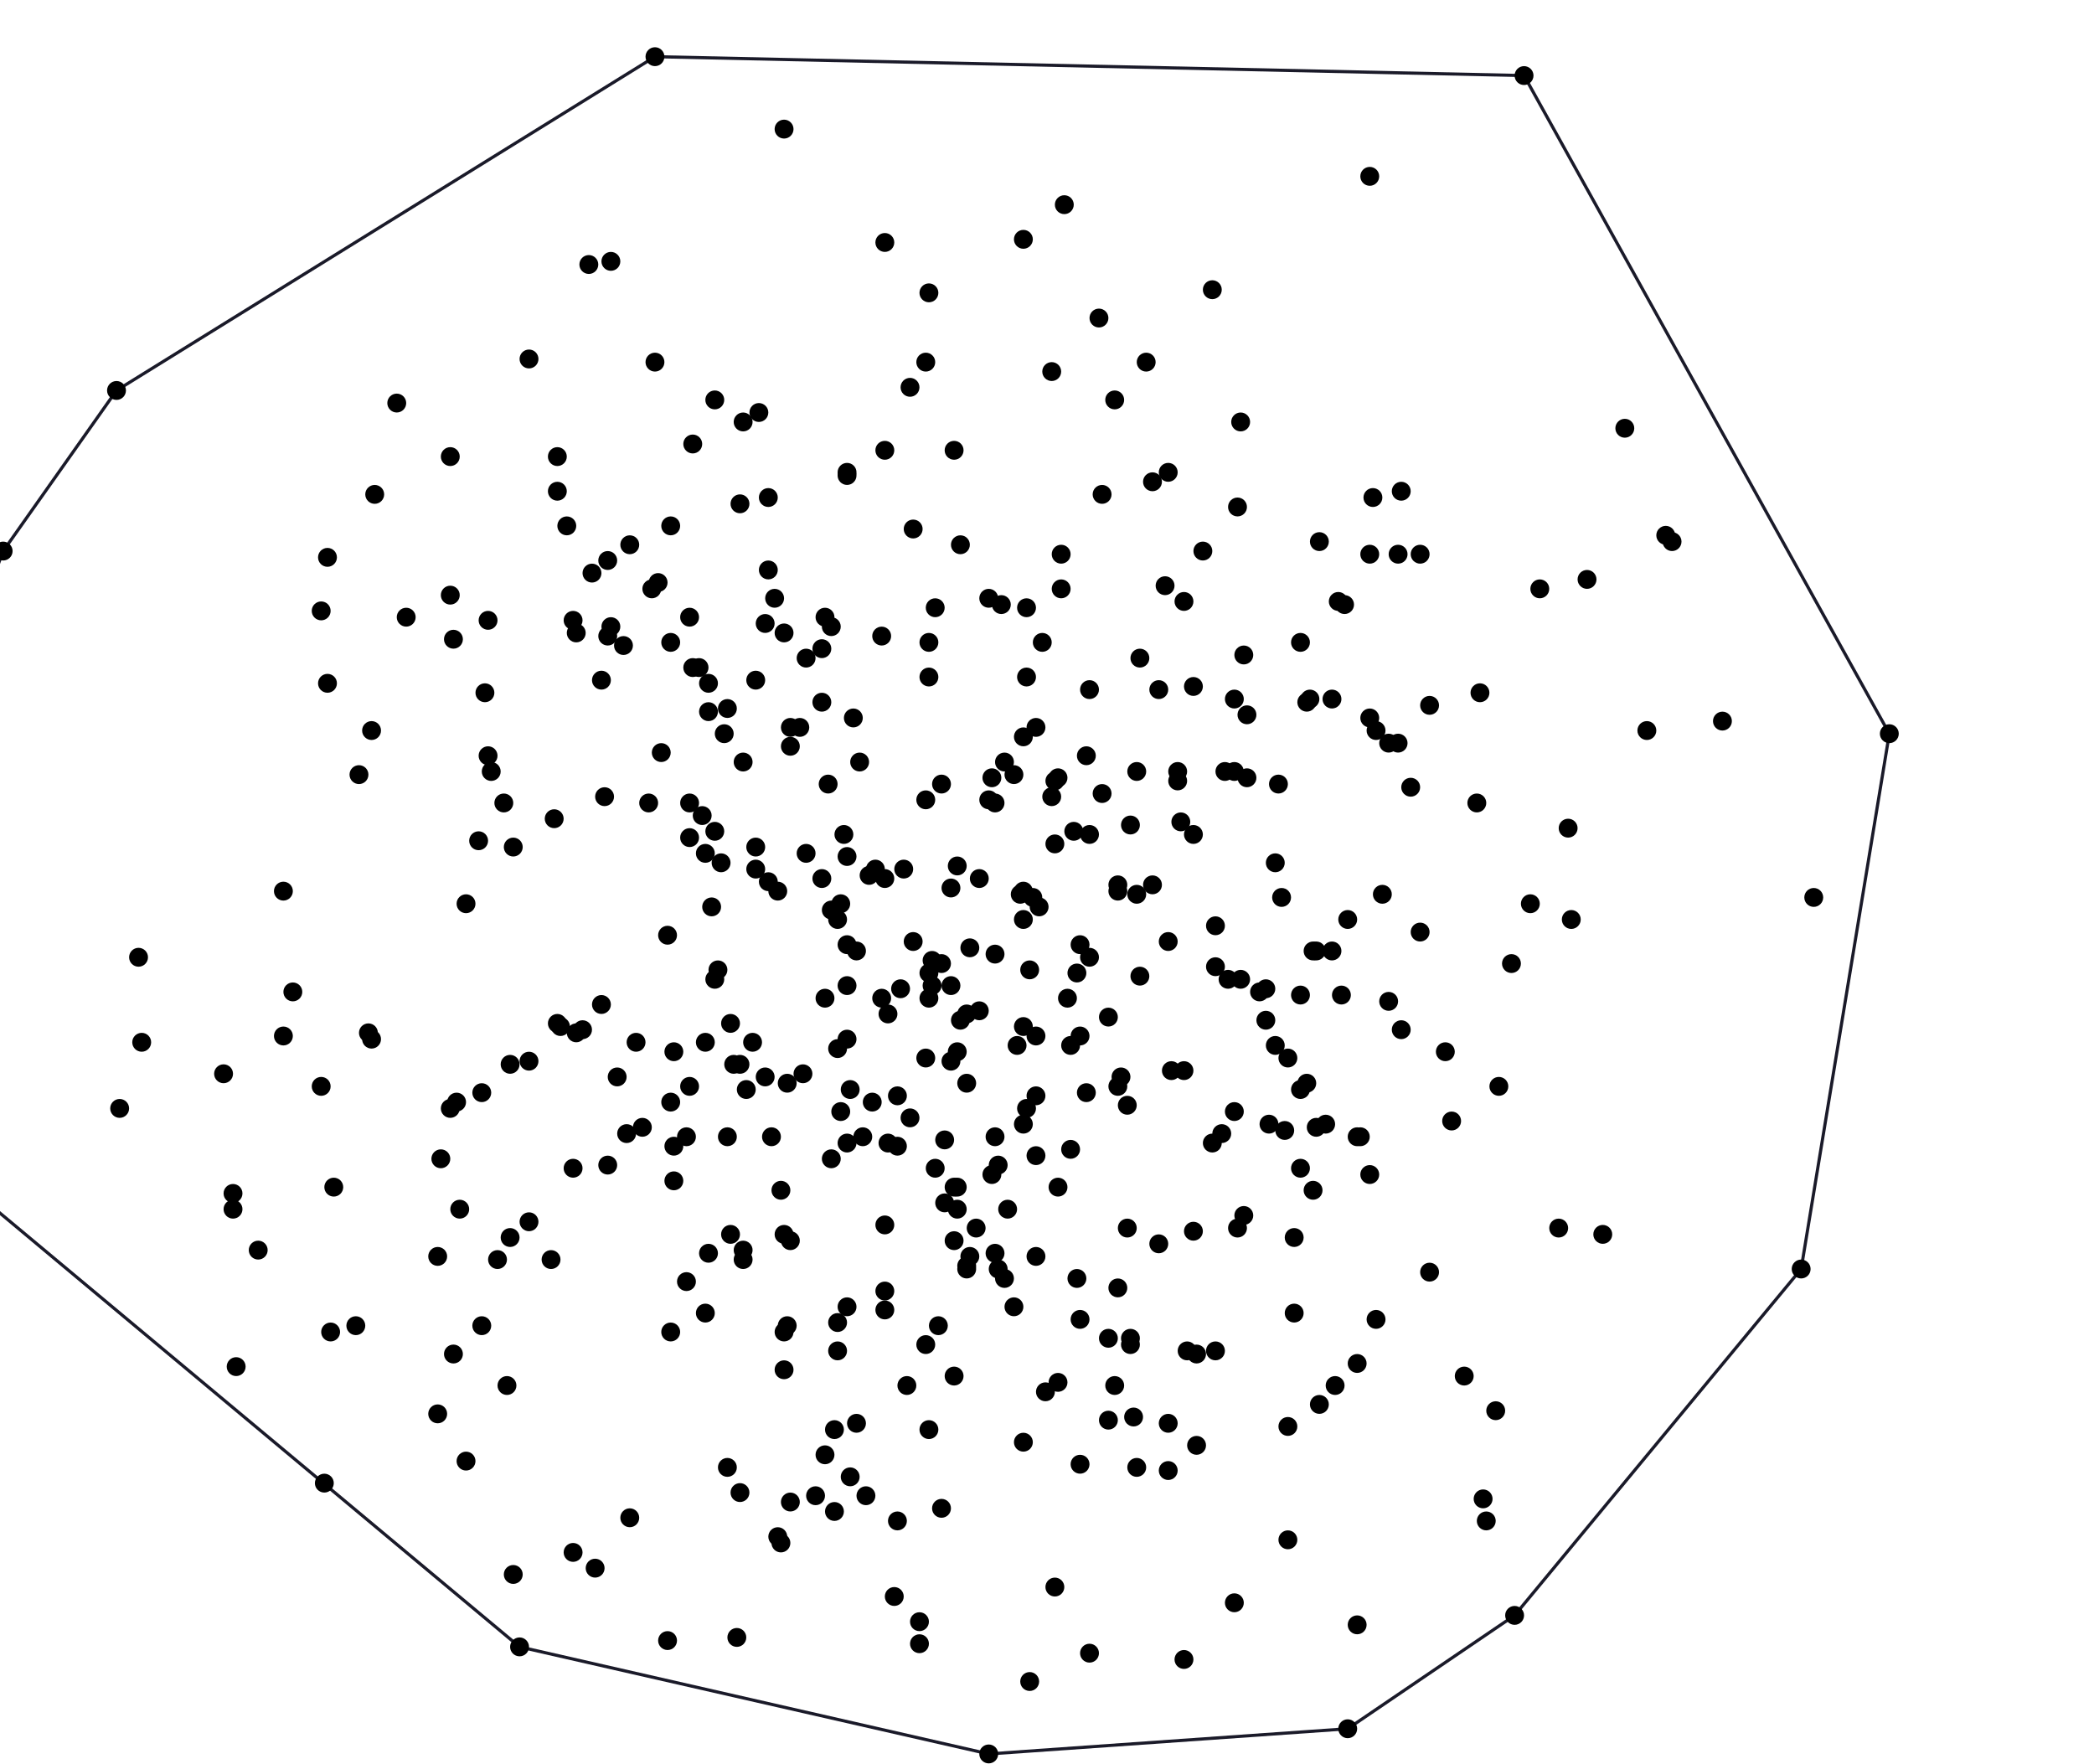
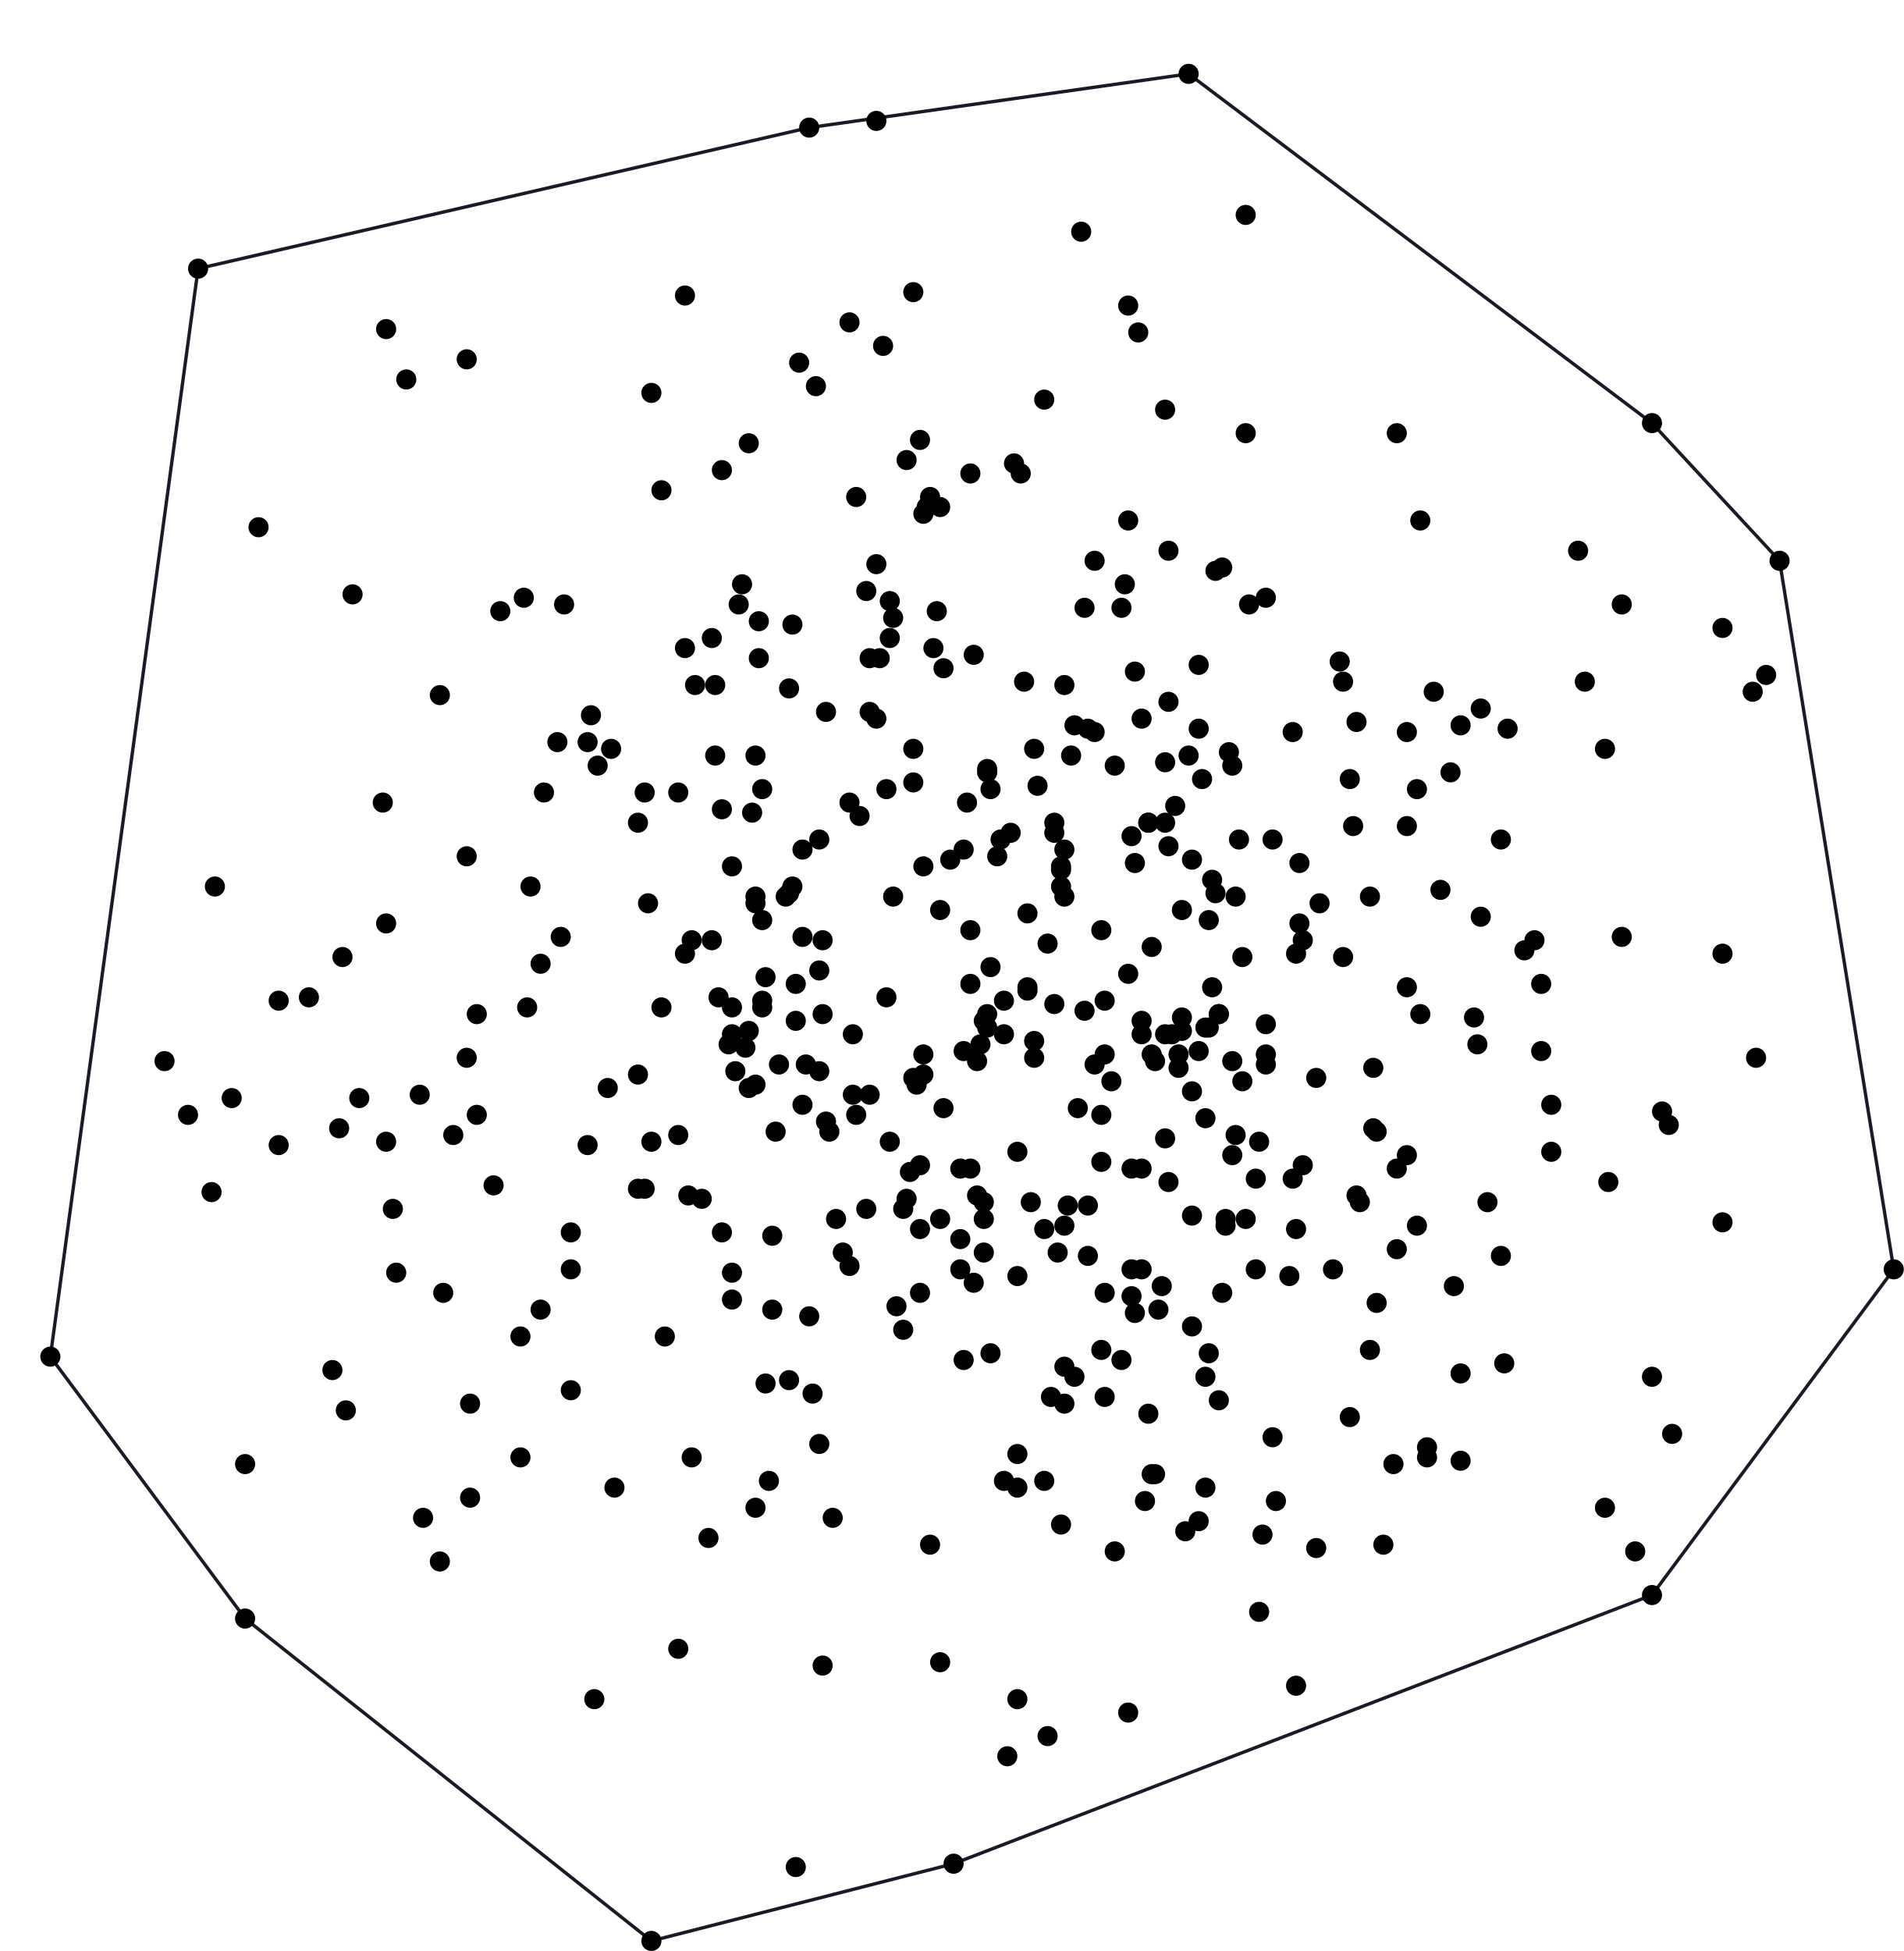
<svg xmlns="http://www.w3.org/2000/svg" baseProfile="tiny" height="100%" version="1.2" width="100%">
  <defs />
-   <line stroke="rgb(10%,10%,16%)" x1="208" x2="484" y1="18" y2="24" />
-   <line stroke="rgb(10%,10%,16%)" x1="484" x2="600" y1="24" y2="233" />
-   <line stroke="rgb(10%,10%,16%)" x1="600" x2="572" y1="233" y2="403" />
-   <line stroke="rgb(10%,10%,16%)" x1="572" x2="481" y1="403" y2="513" />
-   <line stroke="rgb(10%,10%,16%)" x1="481" x2="428" y1="513" y2="549" />
-   <line stroke="rgb(10%,10%,16%)" x1="428" x2="314" y1="549" y2="557" />
-   <line stroke="rgb(10%,10%,16%)" x1="314" x2="314" y1="557" y2="557" />
-   <line stroke="rgb(10%,10%,16%)" x1="314" x2="165" y1="557" y2="523" />
-   <line stroke="rgb(10%,10%,16%)" x1="165" x2="-59" y1="523" y2="336" />
-   <line stroke="rgb(10%,10%,16%)" x1="-59" x2="1" y1="336" y2="175" />
-   <line stroke="rgb(10%,10%,16%)" x1="1" x2="37" y1="175" y2="124" />
-   <line stroke="rgb(10%,10%,16%)" x1="37" x2="208" y1="124" y2="18" />
-   <circle cx="208" cy="18" r="3" />
-   <circle cx="484" cy="24" r="3" />
-   <circle cx="249" cy="41" r="3" />
-   <circle cx="435" cy="56" r="3" />
-   <circle cx="338" cy="65" r="3" />
-   <circle cx="325" cy="76" r="3" />
-   <circle cx="281" cy="77" r="3" />
-   <circle cx="194" cy="83" r="3" />
-   <circle cx="187" cy="84" r="3" />
-   <circle cx="385" cy="92" r="3" />
-   <circle cx="295" cy="93" r="3" />
-   <circle cx="349" cy="101" r="3" />
-   <circle cx="168" cy="114" r="3" />
-   <circle cx="294" cy="115" r="3" />
-   <circle cx="208" cy="115" r="3" />
-   <circle cx="364" cy="115" r="3" />
-   <circle cx="334" cy="118" r="3" />
-   <circle cx="289" cy="123" r="3" />
-   <circle cx="37" cy="124" r="3" />
-   <circle cx="227" cy="127" r="3" />
-   <circle cx="354" cy="127" r="3" />
-   <circle cx="126" cy="128" r="3" />
-   <circle cx="241" cy="131" r="3" />
-   <circle cx="236" cy="134" r="3" />
-   <circle cx="394" cy="134" r="3" />
-   <circle cx="516" cy="136" r="3" />
-   <circle cx="220" cy="141" r="3" />
-   <circle cx="303" cy="143" r="3" />
-   <circle cx="281" cy="143" r="3" />
-   <circle cx="143" cy="145" r="3" />
-   <circle cx="177" cy="145" r="3" />
-   <circle cx="371" cy="150" r="3" />
-   <circle cx="269" cy="150" r="3" />
-   <circle cx="269" cy="151" r="3" />
-   <circle cx="366" cy="153" r="3" />
-   <circle cx="445" cy="156" r="3" />
-   <circle cx="177" cy="156" r="3" />
-   <circle cx="350" cy="157" r="3" />
-   <circle cx="119" cy="157" r="3" />
-   <circle cx="244" cy="158" r="3" />
-   <circle cx="436" cy="158" r="3" />
-   <circle cx="235" cy="160" r="3" />
-   <circle cx="393" cy="161" r="3" />
-   <circle cx="180" cy="167" r="3" />
-   <circle cx="213" cy="167" r="3" />
-   <circle cx="290" cy="168" r="3" />
-   <circle cx="529" cy="170" r="3" />
-   <circle cx="531" cy="172" r="3" />
-   <circle cx="419" cy="172" r="3" />
-   <circle cx="200" cy="173" r="3" />
-   <circle cx="305" cy="173" r="3" />
-   <circle cx="1" cy="175" r="3" />
-   <circle cx="382" cy="175" r="3" />
-   <circle cx="451" cy="176" r="3" />
-   <circle cx="444" cy="176" r="3" />
-   <circle cx="337" cy="176" r="3" />
-   <circle cx="435" cy="176" r="3" />
-   <circle cx="104" cy="177" r="3" />
-   <circle cx="193" cy="178" r="3" />
-   <circle cx="244" cy="181" r="3" />
-   <circle cx="188" cy="182" r="3" />
-   <circle cx="504" cy="184" r="3" />
-   <circle cx="209" cy="185" r="3" />
-   <circle cx="370" cy="186" r="3" />
-   <circle cx="207" cy="187" r="3" />
-   <circle cx="337" cy="187" r="3" />
-   <circle cx="489" cy="187" r="3" />
-   <circle cx="143" cy="189" r="3" />
-   <circle cx="246" cy="190" r="3" />
-   <circle cx="314" cy="190" r="3" />
-   <circle cx="425" cy="191" r="3" />
-   <circle cx="376" cy="191" r="3" />
-   <circle cx="427" cy="192" r="3" />
-   <circle cx="318" cy="192" r="3" />
-   <circle cx="326" cy="193" r="3" />
-   <circle cx="297" cy="193" r="3" />
-   <circle cx="102" cy="194" r="3" />
+   <line stroke="rgb(10%,10%,16%)" x1="354" x2="492" y1="22" y2="126" />
+   <line stroke="rgb(10%,10%,16%)" x1="492" x2="530" y1="126" y2="167" />
+   <line stroke="rgb(10%,10%,16%)" x1="530" x2="564" y1="167" y2="378" />
+   <line stroke="rgb(10%,10%,16%)" x1="564" x2="492" y1="378" y2="475" />
+   <line stroke="rgb(10%,10%,16%)" x1="492" x2="284" y1="475" y2="555" />
+   <line stroke="rgb(10%,10%,16%)" x1="284" x2="194" y1="555" y2="578" />
+   <line stroke="rgb(10%,10%,16%)" x1="194" x2="194" y1="578" y2="578" />
+   <line stroke="rgb(10%,10%,16%)" x1="194" x2="73" y1="578" y2="482" />
+   <line stroke="rgb(10%,10%,16%)" x1="73" x2="15" y1="482" y2="404" />
+   <line stroke="rgb(10%,10%,16%)" x1="15" x2="59" y1="404" y2="80" />
+   <line stroke="rgb(10%,10%,16%)" x1="59" x2="241" y1="80" y2="38" />
+   <line stroke="rgb(10%,10%,16%)" x1="241" x2="354" y1="38" y2="22" />
+   <circle cx="354" cy="22" r="3" />
+   <circle cx="261" cy="36" r="3" />
+   <circle cx="241" cy="38" r="3" />
+   <circle cx="371" cy="64" r="3" />
+   <circle cx="322" cy="69" r="3" />
+   <circle cx="59" cy="80" r="3" />
+   <circle cx="272" cy="87" r="3" />
+   <circle cx="204" cy="88" r="3" />
+   <circle cx="336" cy="91" r="3" />
+   <circle cx="253" cy="96" r="3" />
+   <circle cx="115" cy="98" r="3" />
+   <circle cx="339" cy="99" r="3" />
+   <circle cx="263" cy="103" r="3" />
+   <circle cx="139" cy="107" r="3" />
+   <circle cx="238" cy="108" r="3" />
+   <circle cx="121" cy="113" r="3" />
+   <circle cx="243" cy="115" r="3" />
+   <circle cx="194" cy="117" r="3" />
+   <circle cx="311" cy="119" r="3" />
+   <circle cx="347" cy="122" r="3" />
+   <circle cx="492" cy="126" r="3" />
+   <circle cx="371" cy="129" r="3" />
+   <circle cx="416" cy="129" r="3" />
+   <circle cx="274" cy="131" r="3" />
+   <circle cx="223" cy="132" r="3" />
+   <circle cx="270" cy="137" r="3" />
+   <circle cx="302" cy="138" r="3" />
+   <circle cx="215" cy="140" r="3" />
+   <circle cx="289" cy="141" r="3" />
+   <circle cx="304" cy="141" r="3" />
+   <circle cx="197" cy="146" r="3" />
+   <circle cx="255" cy="148" r="3" />
+   <circle cx="277" cy="148" r="3" />
+   <circle cx="280" cy="151" r="3" />
+   <circle cx="276" cy="151" r="3" />
+   <circle cx="275" cy="153" r="3" />
+   <circle cx="336" cy="155" r="3" />
+   <circle cx="423" cy="155" r="3" />
+   <circle cx="77" cy="157" r="3" />
+   <circle cx="348" cy="164" r="3" />
+   <circle cx="470" cy="164" r="3" />
+   <circle cx="530" cy="167" r="3" />
+   <circle cx="326" cy="167" r="3" />
+   <circle cx="261" cy="168" r="3" />
+   <circle cx="364" cy="169" r="3" />
+   <circle cx="362" cy="170" r="3" />
+   <circle cx="335" cy="174" r="3" />
+   <circle cx="221" cy="174" r="3" />
+   <circle cx="258" cy="176" r="3" />
+   <circle cx="105" cy="177" r="3" />
+   <circle cx="377" cy="178" r="3" />
+   <circle cx="156" cy="178" r="3" />
+   <circle cx="265" cy="179" r="3" />
+   <circle cx="483" cy="180" r="3" />
+   <circle cx="220" cy="180" r="3" />
+   <circle cx="372" cy="180" r="3" />
+   <circle cx="168" cy="180" r="3" />
+   <circle cx="334" cy="181" r="3" />
+   <circle cx="323" cy="181" r="3" />
+   <circle cx="149" cy="182" r="3" />
+   <circle cx="279" cy="182" r="3" />
+   <circle cx="266" cy="184" r="3" />
+   <circle cx="226" cy="185" r="3" />
+   <circle cx="236" cy="186" r="3" />
+   <circle cx="513" cy="187" r="3" />
+   <circle cx="265" cy="190" r="3" />
+   <circle cx="212" cy="190" r="3" />
+   <circle cx="278" cy="193" r="3" />
+   <circle cx="204" cy="193" r="3" />
+   <circle cx="290" cy="195" r="3" />
+   <circle cx="259" cy="196" r="3" />
+   <circle cx="226" cy="196" r="3" />
  <circle cx="262" cy="196" r="3" />
-   <circle cx="129" cy="196" r="3" />
-   <circle cx="219" cy="196" r="3" />
-   <circle cx="155" cy="197" r="3" />
-   <circle cx="182" cy="197" r="3" />
-   <circle cx="243" cy="198" r="3" />
-   <circle cx="194" cy="199" r="3" />
-   <circle cx="264" cy="199" r="3" />
-   <circle cx="249" cy="201" r="3" />
-   <circle cx="183" cy="201" r="3" />
-   <circle cx="280" cy="202" r="3" />
-   <circle cx="193" cy="202" r="3" />
-   <circle cx="144" cy="203" r="3" />
-   <circle cx="295" cy="204" r="3" />
-   <circle cx="331" cy="204" r="3" />
+   <circle cx="399" cy="197" r="3" />
+   <circle cx="357" cy="198" r="3" />
+   <circle cx="281" cy="199" r="3" />
+   <circle cx="338" cy="200" r="3" />
+   <circle cx="526" cy="201" r="3" />
+   <circle cx="472" cy="203" r="3" />
+   <circle cx="305" cy="203" r="3" />
+   <circle cx="400" cy="203" r="3" />
+   <circle cx="317" cy="204" r="3" />
+   <circle cx="207" cy="204" r="3" />
  <circle cx="213" cy="204" r="3" />
-   <circle cx="413" cy="204" r="3" />
-   <circle cx="198" cy="205" r="3" />
-   <circle cx="261" cy="206" r="3" />
-   <circle cx="395" cy="208" r="3" />
-   <circle cx="256" cy="209" r="3" />
-   <circle cx="362" cy="209" r="3" />
-   <circle cx="220" cy="212" r="3" />
-   <circle cx="222" cy="212" r="3" />
-   <circle cx="326" cy="215" r="3" />
-   <circle cx="295" cy="215" r="3" />
-   <circle cx="240" cy="216" r="3" />
-   <circle cx="191" cy="216" r="3" />
-   <circle cx="104" cy="217" r="3" />
-   <circle cx="225" cy="217" r="3" />
-   <circle cx="379" cy="218" r="3" />
-   <circle cx="346" cy="219" r="3" />
-   <circle cx="368" cy="219" r="3" />
-   <circle cx="470" cy="220" r="3" />
-   <circle cx="154" cy="220" r="3" />
-   <circle cx="416" cy="222" r="3" />
-   <circle cx="423" cy="222" r="3" />
-   <circle cx="392" cy="222" r="3" />
-   <circle cx="415" cy="223" r="3" />
-   <circle cx="261" cy="223" r="3" />
-   <circle cx="454" cy="224" r="3" />
-   <circle cx="231" cy="225" r="3" />
-   <circle cx="225" cy="226" r="3" />
-   <circle cx="396" cy="227" r="3" />
-   <circle cx="435" cy="228" r="3" />
-   <circle cx="271" cy="228" r="3" />
-   <circle cx="547" cy="229" r="3" />
-   <circle cx="251" cy="231" r="3" />
-   <circle cx="254" cy="231" r="3" />
-   <circle cx="329" cy="231" r="3" />
-   <circle cx="523" cy="232" r="3" />
-   <circle cx="437" cy="232" r="3" />
-   <circle cx="118" cy="232" r="3" />
-   <circle cx="600" cy="233" r="3" />
-   <circle cx="230" cy="233" r="3" />
-   <circle cx="325" cy="234" r="3" />
-   <circle cx="441" cy="236" r="3" />
-   <circle cx="444" cy="236" r="3" />
-   <circle cx="251" cy="237" r="3" />
-   <circle cx="210" cy="239" r="3" />
-   <circle cx="155" cy="240" r="3" />
-   <circle cx="345" cy="240" r="3" />
-   <circle cx="236" cy="242" r="3" />
-   <circle cx="273" cy="242" r="3" />
-   <circle cx="319" cy="242" r="3" />
-   <circle cx="389" cy="245" r="3" />
-   <circle cx="374" cy="245" r="3" />
-   <circle cx="361" cy="245" r="3" />
-   <circle cx="392" cy="245" r="3" />
-   <circle cx="156" cy="245" r="3" />
-   <circle cx="322" cy="246" r="3" />
-   <circle cx="114" cy="246" r="3" />
-   <circle cx="396" cy="247" r="3" />
-   <circle cx="336" cy="247" r="3" />
-   <circle cx="315" cy="247" r="3" />
-   <circle cx="335" cy="248" r="3" />
-   <circle cx="374" cy="248" r="3" />
-   <circle cx="406" cy="249" r="3" />
-   <circle cx="263" cy="249" r="3" />
-   <circle cx="299" cy="249" r="3" />
-   <circle cx="448" cy="250" r="3" />
-   <circle cx="350" cy="252" r="3" />
-   <circle cx="334" cy="253" r="3" />
-   <circle cx="192" cy="253" r="3" />
-   <circle cx="314" cy="254" r="3" />
-   <circle cx="294" cy="254" r="3" />
-   <circle cx="469" cy="255" r="3" />
-   <circle cx="160" cy="255" r="3" />
-   <circle cx="219" cy="255" r="3" />
-   <circle cx="206" cy="255" r="3" />
-   <circle cx="316" cy="255" r="3" />
-   <circle cx="223" cy="259" r="3" />
-   <circle cx="176" cy="260" r="3" />
-   <circle cx="375" cy="261" r="3" />
-   <circle cx="359" cy="262" r="3" />
-   <circle cx="498" cy="263" r="3" />
-   <circle cx="227" cy="264" r="3" />
-   <circle cx="341" cy="264" r="3" />
-   <circle cx="268" cy="265" r="3" />
-   <circle cx="379" cy="265" r="3" />
-   <circle cx="346" cy="265" r="3" />
-   <circle cx="219" cy="266" r="3" />
-   <circle cx="152" cy="267" r="3" />
-   <circle cx="335" cy="268" r="3" />
-   <circle cx="240" cy="269" r="3" />
-   <circle cx="163" cy="269" r="3" />
-   <circle cx="224" cy="271" r="3" />
-   <circle cx="256" cy="271" r="3" />
-   <circle cx="269" cy="272" r="3" />
-   <circle cx="229" cy="274" r="3" />
-   <circle cx="405" cy="274" r="3" />
-   <circle cx="304" cy="275" r="3" />
-   <circle cx="278" cy="276" r="3" />
-   <circle cx="287" cy="276" r="3" />
-   <circle cx="240" cy="276" r="3" />
-   <circle cx="276" cy="278" r="3" />
-   <circle cx="261" cy="279" r="3" />
-   <circle cx="311" cy="279" r="3" />
-   <circle cx="281" cy="279" r="3" />
-   <circle cx="244" cy="280" r="3" />
-   <circle cx="366" cy="281" r="3" />
-   <circle cx="355" cy="281" r="3" />
-   <circle cx="302" cy="282" r="3" />
-   <circle cx="325" cy="283" r="3" />
-   <circle cx="247" cy="283" r="3" />
-   <circle cx="90" cy="283" r="3" />
-   <circle cx="355" cy="283" r="3" />
-   <circle cx="439" cy="284" r="3" />
-   <circle cx="324" cy="284" r="3" />
-   <circle cx="361" cy="284" r="3" />
-   <circle cx="407" cy="285" r="3" />
-   <circle cx="576" cy="285" r="3" />
-   <circle cx="328" cy="285" r="3" />
-   <circle cx="486" cy="287" r="3" />
-   <circle cx="148" cy="287" r="3" />
-   <circle cx="267" cy="287" r="3" />
-   <circle cx="330" cy="288" r="3" />
-   <circle cx="226" cy="288" r="3" />
-   <circle cx="264" cy="289" r="3" />
-   <circle cx="266" cy="292" r="3" />
-   <circle cx="325" cy="292" r="3" />
-   <circle cx="499" cy="292" r="3" />
-   <circle cx="428" cy="292" r="3" />
-   <circle cx="386" cy="294" r="3" />
-   <circle cx="451" cy="296" r="3" />
-   <circle cx="212" cy="297" r="3" />
-   <circle cx="290" cy="299" r="3" />
-   <circle cx="371" cy="299" r="3" />
-   <circle cx="269" cy="300" r="3" />
-   <circle cx="343" cy="300" r="3" />
-   <circle cx="308" cy="301" r="3" />
-   <circle cx="418" cy="302" r="3" />
+   <circle cx="235" cy="205" r="3" />
+   <circle cx="427" cy="206" r="3" />
+   <circle cx="522" cy="206" r="3" />
+   <circle cx="131" cy="207" r="3" />
+   <circle cx="348" cy="209" r="3" />
+   <circle cx="441" cy="211" r="3" />
+   <circle cx="259" cy="212" r="3" />
+   <circle cx="246" cy="212" r="3" />
+   <circle cx="176" cy="213" r="3" />
+   <circle cx="261" cy="214" r="3" />
+   <circle cx="340" cy="214" r="3" />
+   <circle cx="404" cy="215" r="3" />
+   <circle cx="320" cy="216" r="3" />
+   <circle cx="435" cy="216" r="3" />
+   <circle cx="357" cy="217" r="3" />
+   <circle cx="449" cy="217" r="3" />
+   <circle cx="324" cy="217" r="3" />
+   <circle cx="419" cy="218" r="3" />
+   <circle cx="326" cy="218" r="3" />
+   <circle cx="385" cy="218" r="3" />
+   <circle cx="175" cy="221" r="3" />
+   <circle cx="166" cy="221" r="3" />
+   <circle cx="182" cy="223" r="3" />
+   <circle cx="478" cy="223" r="3" />
+   <circle cx="308" cy="223" r="3" />
+   <circle cx="272" cy="223" r="3" />
+   <circle cx="366" cy="224" r="3" />
+   <circle cx="319" cy="225" r="3" />
+   <circle cx="354" cy="225" r="3" />
+   <circle cx="225" cy="225" r="3" />
+   <circle cx="213" cy="225" r="3" />
+   <circle cx="347" cy="227" r="3" />
+   <circle cx="332" cy="228" r="3" />
+   <circle cx="367" cy="228" r="3" />
+   <circle cx="178" cy="228" r="3" />
+   <circle cx="294" cy="229" r="3" />
+   <circle cx="432" cy="230" r="3" />
+   <circle cx="294" cy="230" r="3" />
+   <circle cx="402" cy="232" r="3" />
+   <circle cx="358" cy="232" r="3" />
+   <circle cx="272" cy="233" r="3" />
+   <circle cx="309" cy="234" r="3" />
+   <circle cx="264" cy="235" r="3" />
+   <circle cx="295" cy="235" r="3" />
+   <circle cx="227" cy="235" r="3" />
+   <circle cx="422" cy="235" r="3" />
+   <circle cx="162" cy="236" r="3" />
+   <circle cx="192" cy="236" r="3" />
+   <circle cx="202" cy="236" r="3" />
+   <circle cx="288" cy="239" r="3" />
+   <circle cx="253" cy="239" r="3" />
+   <circle cx="114" cy="239" r="3" />
+   <circle cx="350" cy="240" r="3" />
+   <circle cx="215" cy="241" r="3" />
+   <circle cx="224" cy="242" r="3" />
+   <circle cx="256" cy="243" r="3" />
+   <circle cx="314" cy="245" r="3" />
+   <circle cx="190" cy="245" r="3" />
+   <circle cx="342" cy="245" r="3" />
+   <circle cx="347" cy="245" r="3" />
+   <circle cx="342" cy="245" r="3" />
+   <circle cx="403" cy="246" r="3" />
+   <circle cx="419" cy="246" r="3" />
+   <circle cx="301" cy="248" r="3" />
+   <circle cx="314" cy="248" r="3" />
+   <circle cx="337" cy="249" r="3" />
+   <circle cx="369" cy="250" r="3" />
+   <circle cx="244" cy="250" r="3" />
+   <circle cx="447" cy="250" r="3" />
+   <circle cx="379" cy="250" r="3" />
+   <circle cx="298" cy="250" r="3" />
+   <circle cx="348" cy="252" r="3" />
+   <circle cx="239" cy="253" r="3" />
+   <circle cx="317" cy="253" r="3" />
+   <circle cx="287" cy="253" r="3" />
+   <circle cx="297" cy="255" r="3" />
+   <circle cx="139" cy="255" r="3" />
+   <circle cx="283" cy="256" r="3" />
+   <circle cx="355" cy="256" r="3" />
+   <circle cx="338" cy="257" r="3" />
+   <circle cx="387" cy="257" r="3" />
+   <circle cx="316" cy="258" r="3" />
+   <circle cx="275" cy="258" r="3" />
+   <circle cx="218" cy="258" r="3" />
+   <circle cx="316" cy="259" r="3" />
+   <circle cx="361" cy="262" r="3" />
+   <circle cx="236" cy="264" r="3" />
+   <circle cx="64" cy="264" r="3" />
+   <circle cx="316" cy="264" r="3" />
+   <circle cx="158" cy="264" r="3" />
+   <circle cx="429" cy="265" r="3" />
+   <circle cx="362" cy="266" r="3" />
+   <circle cx="235" cy="266" r="3" />
+   <circle cx="225" cy="267" r="3" />
+   <circle cx="266" cy="267" r="3" />
+   <circle cx="234" cy="267" r="3" />
+   <circle cx="368" cy="267" r="3" />
+   <circle cx="408" cy="267" r="3" />
+   <circle cx="317" cy="267" r="3" />
+   <circle cx="193" cy="269" r="3" />
+   <circle cx="393" cy="269" r="3" />
+   <circle cx="225" cy="269" r="3" />
+   <circle cx="352" cy="271" r="3" />
+   <circle cx="280" cy="271" r="3" />
+   <circle cx="306" cy="272" r="3" />
+   <circle cx="441" cy="273" r="3" />
+   <circle cx="360" cy="274" r="3" />
+   <circle cx="227" cy="274" r="3" />
+   <circle cx="115" cy="275" r="3" />
+   <circle cx="387" cy="275" r="3" />
+   <circle cx="328" cy="277" r="3" />
+   <circle cx="289" cy="277" r="3" />
+   <circle cx="483" cy="279" r="3" />
+   <circle cx="239" cy="279" r="3" />
+   <circle cx="167" cy="279" r="3" />
+   <circle cx="212" cy="280" r="3" />
+   <circle cx="245" cy="280" r="3" />
+   <circle cx="388" cy="280" r="3" />
+   <circle cx="206" cy="280" r="3" />
+   <circle cx="457" cy="280" r="3" />
+   <circle cx="312" cy="281" r="3" />
+   <circle cx="343" cy="282" r="3" />
+   <circle cx="454" cy="283" r="3" />
+   <circle cx="204" cy="284" r="3" />
+   <circle cx="513" cy="284" r="3" />
+   <circle cx="386" cy="284" r="3" />
+   <circle cx="400" cy="285" r="3" />
+   <circle cx="370" cy="285" r="3" />
+   <circle cx="102" cy="285" r="3" />
+   <circle cx="161" cy="287" r="3" />
+   <circle cx="295" cy="288" r="3" />
+   <circle cx="244" cy="289" r="3" />
+   <circle cx="336" cy="290" r="3" />
+   <circle cx="228" cy="291" r="3" />
+   <circle cx="459" cy="293" r="3" />
+   <circle cx="237" cy="293" r="3" />
+   <circle cx="289" cy="293" r="3" />
+   <circle cx="419" cy="294" r="3" />
+   <circle cx="306" cy="294" r="3" />
+   <circle cx="361" cy="294" r="3" />
+   <circle cx="306" cy="295" r="3" />
+   <circle cx="264" cy="297" r="3" />
+   <circle cx="92" cy="297" r="3" />
+   <circle cx="214" cy="297" r="3" />
+   <circle cx="83" cy="298" r="3" />
+   <circle cx="329" cy="298" r="3" />
+   <circle cx="299" cy="298" r="3" />
+   <circle cx="227" cy="298" r="3" />
+   <circle cx="314" cy="299" r="3" />
+   <circle cx="218" cy="300" r="3" />
+   <circle cx="227" cy="300" r="3" />
+   <circle cx="197" cy="300" r="3" />
+   <circle cx="157" cy="300" r="3" />
+   <circle cx="323" cy="301" r="3" />
+   <circle cx="363" cy="302" r="3" />
+   <circle cx="363" cy="302" r="3" />
+   <circle cx="294" cy="302" r="3" />
  <circle cx="423" cy="302" r="3" />
-   <circle cx="417" cy="302" r="3" />
-   <circle cx="272" cy="302" r="3" />
-   <circle cx="316" cy="303" r="3" />
-   <circle cx="346" cy="304" r="3" />
-   <circle cx="44" cy="304" r="3" />
-   <circle cx="296" cy="305" r="3" />
-   <circle cx="480" cy="306" r="3" />
-   <circle cx="299" cy="306" r="3" />
-   <circle cx="386" cy="307" r="3" />
-   <circle cx="228" cy="308" r="3" />
-   <circle cx="327" cy="308" r="3" />
-   <circle cx="342" cy="309" r="3" />
-   <circle cx="295" cy="309" r="3" />
-   <circle cx="362" cy="310" r="3" />
-   <circle cx="394" cy="311" r="3" />
-   <circle cx="390" cy="311" r="3" />
-   <circle cx="227" cy="311" r="3" />
-   <circle cx="269" cy="313" r="3" />
-   <circle cx="302" cy="313" r="3" />
-   <circle cx="296" cy="313" r="3" />
-   <circle cx="286" cy="314" r="3" />
-   <circle cx="402" cy="314" r="3" />
-   <circle cx="93" cy="315" r="3" />
-   <circle cx="400" cy="315" r="3" />
-   <circle cx="426" cy="316" r="3" />
-   <circle cx="413" cy="316" r="3" />
-   <circle cx="339" cy="317" r="3" />
-   <circle cx="262" cy="317" r="3" />
-   <circle cx="295" cy="317" r="3" />
-   <circle cx="280" cy="317" r="3" />
-   <circle cx="441" cy="318" r="3" />
-   <circle cx="191" cy="319" r="3" />
-   <circle cx="311" cy="321" r="3" />
-   <circle cx="282" cy="322" r="3" />
-   <circle cx="307" cy="322" r="3" />
-   <circle cx="352" cy="323" r="3" />
-   <circle cx="305" cy="324" r="3" />
-   <circle cx="402" cy="324" r="3" />
-   <circle cx="232" cy="325" r="3" />
-   <circle cx="177" cy="325" r="3" />
-   <circle cx="178" cy="326" r="3" />
-   <circle cx="325" cy="326" r="3" />
-   <circle cx="445" cy="327" r="3" />
-   <circle cx="185" cy="327" r="3" />
-   <circle cx="183" cy="328" r="3" />
-   <circle cx="117" cy="328" r="3" />
-   <circle cx="90" cy="329" r="3" />
-   <circle cx="343" cy="329" r="3" />
-   <circle cx="329" cy="329" r="3" />
-   <circle cx="118" cy="330" r="3" />
-   <circle cx="269" cy="330" r="3" />
-   <circle cx="239" cy="331" r="3" />
-   <circle cx="202" cy="331" r="3" />
-   <circle cx="45" cy="331" r="3" />
-   <circle cx="224" cy="331" r="3" />
-   <circle cx="340" cy="332" r="3" />
-   <circle cx="323" cy="332" r="3" />
-   <circle cx="405" cy="332" r="3" />
-   <circle cx="266" cy="333" r="3" />
-   <circle cx="459" cy="334" r="3" />
-   <circle cx="214" cy="334" r="3" />
-   <circle cx="304" cy="334" r="3" />
+   <circle cx="142" cy="302" r="3" />
+   <circle cx="245" cy="302" r="3" />
+   <circle cx="352" cy="303" r="3" />
+   <circle cx="439" cy="303" r="3" />
+   <circle cx="237" cy="304" r="3" />
+   <circle cx="293" cy="304" r="3" />
+   <circle cx="340" cy="304" r="3" />
+   <circle cx="377" cy="305" r="3" />
+   <circle cx="294" cy="306" r="3" />
+   <circle cx="359" cy="306" r="3" />
+   <circle cx="360" cy="306" r="3" />
+   <circle cx="352" cy="307" r="3" />
+   <circle cx="223" cy="307" r="3" />
+   <circle cx="349" cy="308" r="3" />
+   <circle cx="218" cy="308" r="3" />
+   <circle cx="254" cy="308" r="3" />
+   <circle cx="299" cy="308" r="3" />
+   <circle cx="347" cy="308" r="3" />
+   <circle cx="340" cy="308" r="3" />
+   <circle cx="308" cy="310" r="3" />
+   <circle cx="440" cy="311" r="3" />
+   <circle cx="217" cy="311" r="3" />
+   <circle cx="292" cy="311" r="3" />
+   <circle cx="222" cy="312" r="3" />
+   <circle cx="459" cy="313" r="3" />
+   <circle cx="357" cy="313" r="3" />
+   <circle cx="287" cy="313" r="3" />
+   <circle cx="343" cy="314" r="3" />
+   <circle cx="275" cy="314" r="3" />
+   <circle cx="377" cy="314" r="3" />
+   <circle cx="351" cy="314" r="3" />
+   <circle cx="329" cy="314" r="3" />
+   <circle cx="523" cy="315" r="3" />
+   <circle cx="308" cy="315" r="3" />
+   <circle cx="139" cy="315" r="3" />
+   <circle cx="344" cy="316" r="3" />
+   <circle cx="49" cy="316" r="3" />
+   <circle cx="367" cy="316" r="3" />
+   <circle cx="291" cy="316" r="3" />
+   <circle cx="377" cy="317" r="3" />
+   <circle cx="326" cy="317" r="3" />
+   <circle cx="240" cy="317" r="3" />
+   <circle cx="232" cy="317" r="3" />
+   <circle cx="351" cy="318" r="3" />
+   <circle cx="409" cy="318" r="3" />
+   <circle cx="244" cy="319" r="3" />
+   <circle cx="219" cy="319" r="3" />
+   <circle cx="190" cy="320" r="3" />
+   <circle cx="275" cy="320" r="3" />
+   <circle cx="392" cy="321" r="3" />
+   <circle cx="272" cy="321" r="3" />
+   <circle cx="370" cy="322" r="3" />
+   <circle cx="331" cy="322" r="3" />
+   <circle cx="273" cy="323" r="3" />
+   <circle cx="225" cy="323" r="3" />
+   <circle cx="181" cy="324" r="3" />
+   <circle cx="223" cy="324" r="3" />
+   <circle cx="355" cy="325" r="3" />
+   <circle cx="125" cy="326" r="3" />
+   <circle cx="254" cy="326" r="3" />
+   <circle cx="259" cy="326" r="3" />
+   <circle cx="69" cy="327" r="3" />
+   <circle cx="107" cy="327" r="3" />
+   <circle cx="462" cy="329" r="3" />
+   <circle cx="239" cy="329" r="3" />
+   <circle cx="281" cy="330" r="3" />
+   <circle cx="321" cy="330" r="3" />
+   <circle cx="495" cy="331" r="3" />
+   <circle cx="255" cy="332" r="3" />
+   <circle cx="56" cy="332" r="3" />
+   <circle cx="328" cy="332" r="3" />
+   <circle cx="142" cy="332" r="3" />
+   <circle cx="359" cy="333" r="3" />
+   <circle cx="246" cy="334" r="3" />
+   <circle cx="497" cy="335" r="3" />
  <circle cx="409" cy="336" r="3" />
-   <circle cx="294" cy="336" r="3" />
-   <circle cx="-59" cy="336" r="3" />
-   <circle cx="302" cy="337" r="3" />
-   <circle cx="168" cy="337" r="3" />
-   <circle cx="235" cy="338" r="3" />
-   <circle cx="233" cy="338" r="3" />
-   <circle cx="162" cy="338" r="3" />
-   <circle cx="372" cy="340" r="3" />
-   <circle cx="376" cy="340" r="3" />
-   <circle cx="71" cy="341" r="3" />
-   <circle cx="255" cy="341" r="3" />
-   <circle cx="356" cy="342" r="3" />
-   <circle cx="196" cy="342" r="3" />
-   <circle cx="243" cy="342" r="3" />
-   <circle cx="-8" cy="343" r="3" />
-   <circle cx="307" cy="344" r="3" />
-   <circle cx="250" cy="344" r="3" />
-   <circle cx="415" cy="344" r="3" />
-   <circle cx="102" cy="345" r="3" />
-   <circle cx="219" cy="345" r="3" />
-   <circle cx="476" cy="345" r="3" />
-   <circle cx="355" cy="345" r="3" />
-   <circle cx="237" cy="346" r="3" />
-   <circle cx="413" cy="346" r="3" />
-   <circle cx="270" cy="346" r="3" />
-   <circle cx="345" cy="347" r="3" />
-   <circle cx="153" cy="347" r="3" />
-   <circle cx="329" cy="348" r="3" />
-   <circle cx="285" cy="348" r="3" />
-   <circle cx="277" cy="350" r="3" />
-   <circle cx="145" cy="350" r="3" />
-   <circle cx="213" cy="350" r="3" />
-   <circle cx="358" cy="351" r="3" />
-   <circle cx="326" cy="352" r="3" />
-   <circle cx="143" cy="352" r="3" />
-   <circle cx="38" cy="352" r="3" />
-   <circle cx="267" cy="353" r="3" />
-   <circle cx="392" cy="353" r="3" />
-   <circle cx="289" cy="355" r="3" />
-   <circle cx="461" cy="356" r="3" />
-   <circle cx="325" cy="357" r="3" />
-   <circle cx="403" cy="357" r="3" />
-   <circle cx="421" cy="357" r="3" />
-   <circle cx="204" cy="358" r="3" />
-   <circle cx="418" cy="358" r="3" />
-   <circle cx="408" cy="359" r="3" />
-   <circle cx="199" cy="360" r="3" />
-   <circle cx="388" cy="360" r="3" />
-   <circle cx="231" cy="361" r="3" />
-   <circle cx="274" cy="361" r="3" />
-   <circle cx="218" cy="361" r="3" />
-   <circle cx="432" cy="361" r="3" />
-   <circle cx="431" cy="361" r="3" />
-   <circle cx="316" cy="361" r="3" />
-   <circle cx="245" cy="361" r="3" />
-   <circle cx="300" cy="362" r="3" />
-   <circle cx="282" cy="363" r="3" />
-   <circle cx="269" cy="363" r="3" />
-   <circle cx="385" cy="363" r="3" />
-   <circle cx="214" cy="364" r="3" />
-   <circle cx="285" cy="364" r="3" />
-   <circle cx="340" cy="365" r="3" />
-   <circle cx="329" cy="367" r="3" />
-   <circle cx="140" cy="368" r="3" />
-   <circle cx="264" cy="368" r="3" />
-   <circle cx="193" cy="370" r="3" />
-   <circle cx="317" cy="370" r="3" />
-   <circle cx="413" cy="371" r="3" />
-   <circle cx="182" cy="371" r="3" />
-   <circle cx="297" cy="371" r="3" />
+   <circle cx="101" cy="336" r="3" />
+   <circle cx="410" cy="337" r="3" />
+   <circle cx="231" cy="337" r="3" />
+   <circle cx="247" cy="337" r="3" />
+   <circle cx="135" cy="338" r="3" />
+   <circle cx="202" cy="338" r="3" />
+   <circle cx="368" cy="338" r="3" />
+   <circle cx="347" cy="339" r="3" />
+   <circle cx="115" cy="340" r="3" />
+   <circle cx="265" cy="340" r="3" />
+   <circle cx="194" cy="340" r="3" />
+   <circle cx="375" cy="340" r="3" />
+   <circle cx="175" cy="341" r="3" />
+   <circle cx="83" cy="341" r="3" />
+   <circle cx="462" cy="343" r="3" />
+   <circle cx="303" cy="343" r="3" />
+   <circle cx="419" cy="344" r="3" />
+   <circle cx="367" cy="344" r="3" />
+   <circle cx="328" cy="346" r="3" />
+   <circle cx="388" cy="347" r="3" />
+   <circle cx="274" cy="347" r="3" />
+   <circle cx="337" cy="348" r="3" />
+   <circle cx="286" cy="348" r="3" />
+   <circle cx="289" cy="348" r="3" />
+   <circle cx="416" cy="348" r="3" />
+   <circle cx="340" cy="348" r="3" />
+   <circle cx="271" cy="349" r="3" />
+   <circle cx="385" cy="351" r="3" />
+   <circle cx="374" cy="351" r="3" />
+   <circle cx="479" cy="352" r="3" />
+   <circle cx="348" cy="352" r="3" />
+   <circle cx="147" cy="353" r="3" />
+   <circle cx="192" cy="354" r="3" />
+   <circle cx="190" cy="354" r="3" />
+   <circle cx="63" cy="355" r="3" />
+   <circle cx="404" cy="356" r="3" />
+   <circle cx="205" cy="356" r="3" />
+   <circle cx="291" cy="356" r="3" />
+   <circle cx="270" cy="357" r="3" />
+   <circle cx="209" cy="357" r="3" />
+   <circle cx="293" cy="358" r="3" />
+   <circle cx="307" cy="358" r="3" />
+   <circle cx="405" cy="358" r="3" />
+   <circle cx="443" cy="358" r="3" />
+   <circle cx="324" cy="359" r="3" />
+   <circle cx="318" cy="359" r="3" />
+   <circle cx="258" cy="360" r="3" />
+   <circle cx="117" cy="360" r="3" />
+   <circle cx="269" cy="360" r="3" />
+   <circle cx="355" cy="362" r="3" />
+   <circle cx="371" cy="363" r="3" />
+   <circle cx="249" cy="363" r="3" />
+   <circle cx="293" cy="363" r="3" />
+   <circle cx="280" cy="363" r="3" />
+   <circle cx="365" cy="363" r="3" />
+   <circle cx="513" cy="364" r="3" />
+   <circle cx="365" cy="365" r="3" />
+   <circle cx="422" cy="365" r="3" />
+   <circle cx="317" cy="365" r="3" />
+   <circle cx="311" cy="366" r="3" />
+   <circle cx="386" cy="366" r="3" />
+   <circle cx="274" cy="366" r="3" />
+   <circle cx="170" cy="367" r="3" />
+   <circle cx="215" cy="367" r="3" />
+   <circle cx="230" cy="368" r="3" />
+   <circle cx="286" cy="369" r="3" />
+   <circle cx="416" cy="372" r="3" />
+   <circle cx="251" cy="373" r="3" />
+   <circle cx="293" cy="373" r="3" />
  <circle cx="315" cy="373" r="3" />
-   <circle cx="435" cy="373" r="3" />
-   <circle cx="214" cy="375" r="3" />
-   <circle cx="303" cy="377" r="3" />
-   <circle cx="106" cy="377" r="3" />
-   <circle cx="304" cy="377" r="3" />
-   <circle cx="336" cy="377" r="3" />
-   <circle cx="248" cy="378" r="3" />
-   <circle cx="417" cy="378" r="3" />
-   <circle cx="74" cy="379" r="3" />
-   <circle cx="300" cy="382" r="3" />
-   <circle cx="74" cy="384" r="3" />
-   <circle cx="304" cy="384" r="3" />
-   <circle cx="146" cy="384" r="3" />
-   <circle cx="320" cy="384" r="3" />
-   <circle cx="395" cy="386" r="3" />
-   <circle cx="168" cy="388" r="3" />
-   <circle cx="281" cy="389" r="3" />
-   <circle cx="358" cy="390" r="3" />
-   <circle cx="310" cy="390" r="3" />
-   <circle cx="495" cy="390" r="3" />
-   <circle cx="393" cy="390" r="3" />
-   <circle cx="379" cy="391" r="3" />
-   <circle cx="509" cy="392" r="3" />
-   <circle cx="249" cy="392" r="3" />
-   <circle cx="232" cy="392" r="3" />
-   <circle cx="162" cy="393" r="3" />
-   <circle cx="411" cy="393" r="3" />
-   <circle cx="303" cy="394" r="3" />
-   <circle cx="251" cy="394" r="3" />
-   <circle cx="368" cy="395" r="3" />
-   <circle cx="236" cy="397" r="3" />
-   <circle cx="82" cy="397" r="3" />
-   <circle cx="225" cy="398" r="3" />
-   <circle cx="316" cy="398" r="3" />
-   <circle cx="329" cy="399" r="3" />
-   <circle cx="308" cy="399" r="3" />
-   <circle cx="139" cy="399" r="3" />
-   <circle cx="175" cy="400" r="3" />
-   <circle cx="158" cy="400" r="3" />
-   <circle cx="236" cy="400" r="3" />
-   <circle cx="307" cy="402" r="3" />
-   <circle cx="307" cy="403" r="3" />
-   <circle cx="317" cy="403" r="3" />
-   <circle cx="572" cy="403" r="3" />
-   <circle cx="454" cy="404" r="3" />
-   <circle cx="319" cy="406" r="3" />
-   <circle cx="342" cy="406" r="3" />
-   <circle cx="218" cy="407" r="3" />
-   <circle cx="355" cy="409" r="3" />
-   <circle cx="281" cy="410" r="3" />
-   <circle cx="269" cy="415" r="3" />
-   <circle cx="322" cy="415" r="3" />
-   <circle cx="281" cy="416" r="3" />
-   <circle cx="411" cy="417" r="3" />
-   <circle cx="224" cy="417" r="3" />
-   <circle cx="437" cy="419" r="3" />
-   <circle cx="343" cy="419" r="3" />
-   <circle cx="266" cy="420" r="3" />
-   <circle cx="298" cy="421" r="3" />
-   <circle cx="153" cy="421" r="3" />
-   <circle cx="250" cy="421" r="3" />
-   <circle cx="113" cy="421" r="3" />
-   <circle cx="213" cy="423" r="3" />
-   <circle cx="249" cy="423" r="3" />
-   <circle cx="105" cy="423" r="3" />
-   <circle cx="352" cy="425" r="3" />
-   <circle cx="359" cy="425" r="3" />
-   <circle cx="294" cy="427" r="3" />
-   <circle cx="359" cy="427" r="3" />
-   <circle cx="377" cy="429" r="3" />
-   <circle cx="266" cy="429" r="3" />
-   <circle cx="386" cy="429" r="3" />
-   <circle cx="380" cy="430" r="3" />
-   <circle cx="144" cy="430" r="3" />
-   <circle cx="431" cy="433" r="3" />
-   <circle cx="75" cy="434" r="3" />
-   <circle cx="249" cy="435" r="3" />
-   <circle cx="465" cy="437" r="3" />
-   <circle cx="303" cy="437" r="3" />
-   <circle cx="336" cy="439" r="3" />
-   <circle cx="354" cy="440" r="3" />
-   <circle cx="424" cy="440" r="3" />
-   <circle cx="288" cy="440" r="3" />
-   <circle cx="161" cy="440" r="3" />
-   <circle cx="332" cy="442" r="3" />
-   <circle cx="419" cy="446" r="3" />
-   <circle cx="475" cy="448" r="3" />
-   <circle cx="139" cy="449" r="3" />
-   <circle cx="360" cy="450" r="3" />
-   <circle cx="352" cy="451" r="3" />
-   <circle cx="272" cy="452" r="3" />
-   <circle cx="371" cy="452" r="3" />
-   <circle cx="409" cy="453" r="3" />
-   <circle cx="295" cy="454" r="3" />
-   <circle cx="265" cy="454" r="3" />
-   <circle cx="325" cy="458" r="3" />
-   <circle cx="380" cy="459" r="3" />
-   <circle cx="262" cy="462" r="3" />
-   <circle cx="148" cy="464" r="3" />
-   <circle cx="343" cy="465" r="3" />
-   <circle cx="361" cy="466" r="3" />
-   <circle cx="231" cy="466" r="3" />
-   <circle cx="371" cy="467" r="3" />
-   <circle cx="270" cy="469" r="3" />
-   <circle cx="103" cy="471" r="3" />
-   <circle cx="235" cy="474" r="3" />
-   <circle cx="259" cy="475" r="3" />
-   <circle cx="275" cy="475" r="3" />
-   <circle cx="471" cy="476" r="3" />
-   <circle cx="251" cy="477" r="3" />
-   <circle cx="299" cy="479" r="3" />
-   <circle cx="265" cy="480" r="3" />
-   <circle cx="200" cy="482" r="3" />
-   <circle cx="472" cy="483" r="3" />
-   <circle cx="285" cy="483" r="3" />
-   <circle cx="247" cy="488" r="3" />
-   <circle cx="409" cy="489" r="3" />
-   <circle cx="248" cy="490" r="3" />
-   <circle cx="182" cy="493" r="3" />
-   <circle cx="189" cy="498" r="3" />
-   <circle cx="163" cy="500" r="3" />
-   <circle cx="335" cy="504" r="3" />
-   <circle cx="284" cy="507" r="3" />
-   <circle cx="392" cy="509" r="3" />
-   <circle cx="481" cy="513" r="3" />
-   <circle cx="292" cy="515" r="3" />
-   <circle cx="431" cy="516" r="3" />
-   <circle cx="234" cy="520" r="3" />
-   <circle cx="212" cy="521" r="3" />
-   <circle cx="292" cy="522" r="3" />
-   <circle cx="165" cy="523" r="3" />
-   <circle cx="346" cy="525" r="3" />
-   <circle cx="376" cy="527" r="3" />
-   <circle cx="327" cy="534" r="3" />
-   <circle cx="428" cy="549" r="3" />
-   <circle cx="314" cy="557" r="3" />
+   <circle cx="324" cy="374" r="3" />
+   <circle cx="447" cy="374" r="3" />
+   <circle cx="253" cy="377" r="3" />
+   <circle cx="564" cy="378" r="3" />
+   <circle cx="286" cy="378" r="3" />
+   <circle cx="340" cy="378" r="3" />
+   <circle cx="170" cy="378" r="3" />
+   <circle cx="337" cy="378" r="3" />
+   <circle cx="397" cy="378" r="3" />
+   <circle cx="374" cy="378" r="3" />
+   <circle cx="118" cy="379" r="3" />
+   <circle cx="218" cy="379" r="3" />
+   <circle cx="384" cy="380" r="3" />
+   <circle cx="303" cy="380" r="3" />
+   <circle cx="290" cy="382" r="3" />
+   <circle cx="433" cy="383" r="3" />
+   <circle cx="346" cy="383" r="3" />
+   <circle cx="274" cy="385" r="3" />
+   <circle cx="132" cy="385" r="3" />
+   <circle cx="329" cy="385" r="3" />
+   <circle cx="364" cy="385" r="3" />
+   <circle cx="337" cy="386" r="3" />
+   <circle cx="218" cy="387" r="3" />
+   <circle cx="410" cy="388" r="3" />
+   <circle cx="267" cy="389" r="3" />
+   <circle cx="345" cy="390" r="3" />
+   <circle cx="161" cy="390" r="3" />
+   <circle cx="230" cy="390" r="3" />
+   <circle cx="338" cy="391" r="3" />
+   <circle cx="241" cy="392" r="3" />
+   <circle cx="355" cy="395" r="3" />
+   <circle cx="269" cy="396" r="3" />
+   <circle cx="155" cy="398" r="3" />
+   <circle cx="198" cy="398" r="3" />
+   <circle cx="328" cy="402" r="3" />
+   <circle cx="408" cy="402" r="3" />
+   <circle cx="295" cy="403" r="3" />
+   <circle cx="360" cy="403" r="3" />
+   <circle cx="15" cy="404" r="3" />
+   <circle cx="334" cy="405" r="3" />
+   <circle cx="287" cy="405" r="3" />
+   <circle cx="448" cy="406" r="3" />
+   <circle cx="317" cy="407" r="3" />
+   <circle cx="99" cy="408" r="3" />
+   <circle cx="435" cy="409" r="3" />
+   <circle cx="359" cy="410" r="3" />
+   <circle cx="492" cy="410" r="3" />
+   <circle cx="320" cy="410" r="3" />
+   <circle cx="235" cy="411" r="3" />
+   <circle cx="228" cy="412" r="3" />
+   <circle cx="170" cy="414" r="3" />
+   <circle cx="242" cy="415" r="3" />
+   <circle cx="329" cy="416" r="3" />
+   <circle cx="313" cy="416" r="3" />
+   <circle cx="363" cy="417" r="3" />
+   <circle cx="317" cy="418" r="3" />
+   <circle cx="140" cy="418" r="3" />
+   <circle cx="103" cy="420" r="3" />
+   <circle cx="342" cy="421" r="3" />
+   <circle cx="402" cy="422" r="3" />
+   <circle cx="498" cy="427" r="3" />
+   <circle cx="379" cy="428" r="3" />
+   <circle cx="244" cy="430" r="3" />
+   <circle cx="425" cy="431" r="3" />
+   <circle cx="303" cy="433" r="3" />
+   <circle cx="206" cy="434" r="3" />
+   <circle cx="155" cy="434" r="3" />
+   <circle cx="425" cy="434" r="3" />
+   <circle cx="435" cy="435" r="3" />
+   <circle cx="415" cy="436" r="3" />
+   <circle cx="73" cy="436" r="3" />
+   <circle cx="344" cy="439" r="3" />
+   <circle cx="343" cy="439" r="3" />
+   <circle cx="229" cy="441" r="3" />
+   <circle cx="299" cy="441" r="3" />
+   <circle cx="311" cy="441" r="3" />
+   <circle cx="359" cy="443" r="3" />
+   <circle cx="303" cy="443" r="3" />
+   <circle cx="183" cy="443" r="3" />
+   <circle cx="140" cy="446" r="3" />
+   <circle cx="380" cy="447" r="3" />
+   <circle cx="341" cy="447" r="3" />
+   <circle cx="225" cy="449" r="3" />
+   <circle cx="478" cy="449" r="3" />
+   <circle cx="248" cy="452" r="3" />
+   <circle cx="126" cy="452" r="3" />
+   <circle cx="357" cy="453" r="3" />
+   <circle cx="316" cy="454" r="3" />
+   <circle cx="353" cy="456" r="3" />
+   <circle cx="376" cy="457" r="3" />
+   <circle cx="211" cy="458" r="3" />
+   <circle cx="277" cy="460" r="3" />
+   <circle cx="412" cy="460" r="3" />
+   <circle cx="392" cy="461" r="3" />
+   <circle cx="487" cy="462" r="3" />
+   <circle cx="332" cy="462" r="3" />
+   <circle cx="131" cy="465" r="3" />
+   <circle cx="492" cy="475" r="3" />
+   <circle cx="375" cy="480" r="3" />
+   <circle cx="73" cy="482" r="3" />
+   <circle cx="202" cy="491" r="3" />
+   <circle cx="280" cy="495" r="3" />
+   <circle cx="245" cy="496" r="3" />
+   <circle cx="386" cy="502" r="3" />
+   <circle cx="177" cy="506" r="3" />
+   <circle cx="303" cy="506" r="3" />
+   <circle cx="336" cy="510" r="3" />
+   <circle cx="312" cy="517" r="3" />
+   <circle cx="300" cy="523" r="3" />
+   <circle cx="284" cy="555" r="3" />
+   <circle cx="237" cy="556" r="3" />
+   <circle cx="194" cy="578" r="3" />
</svg>
